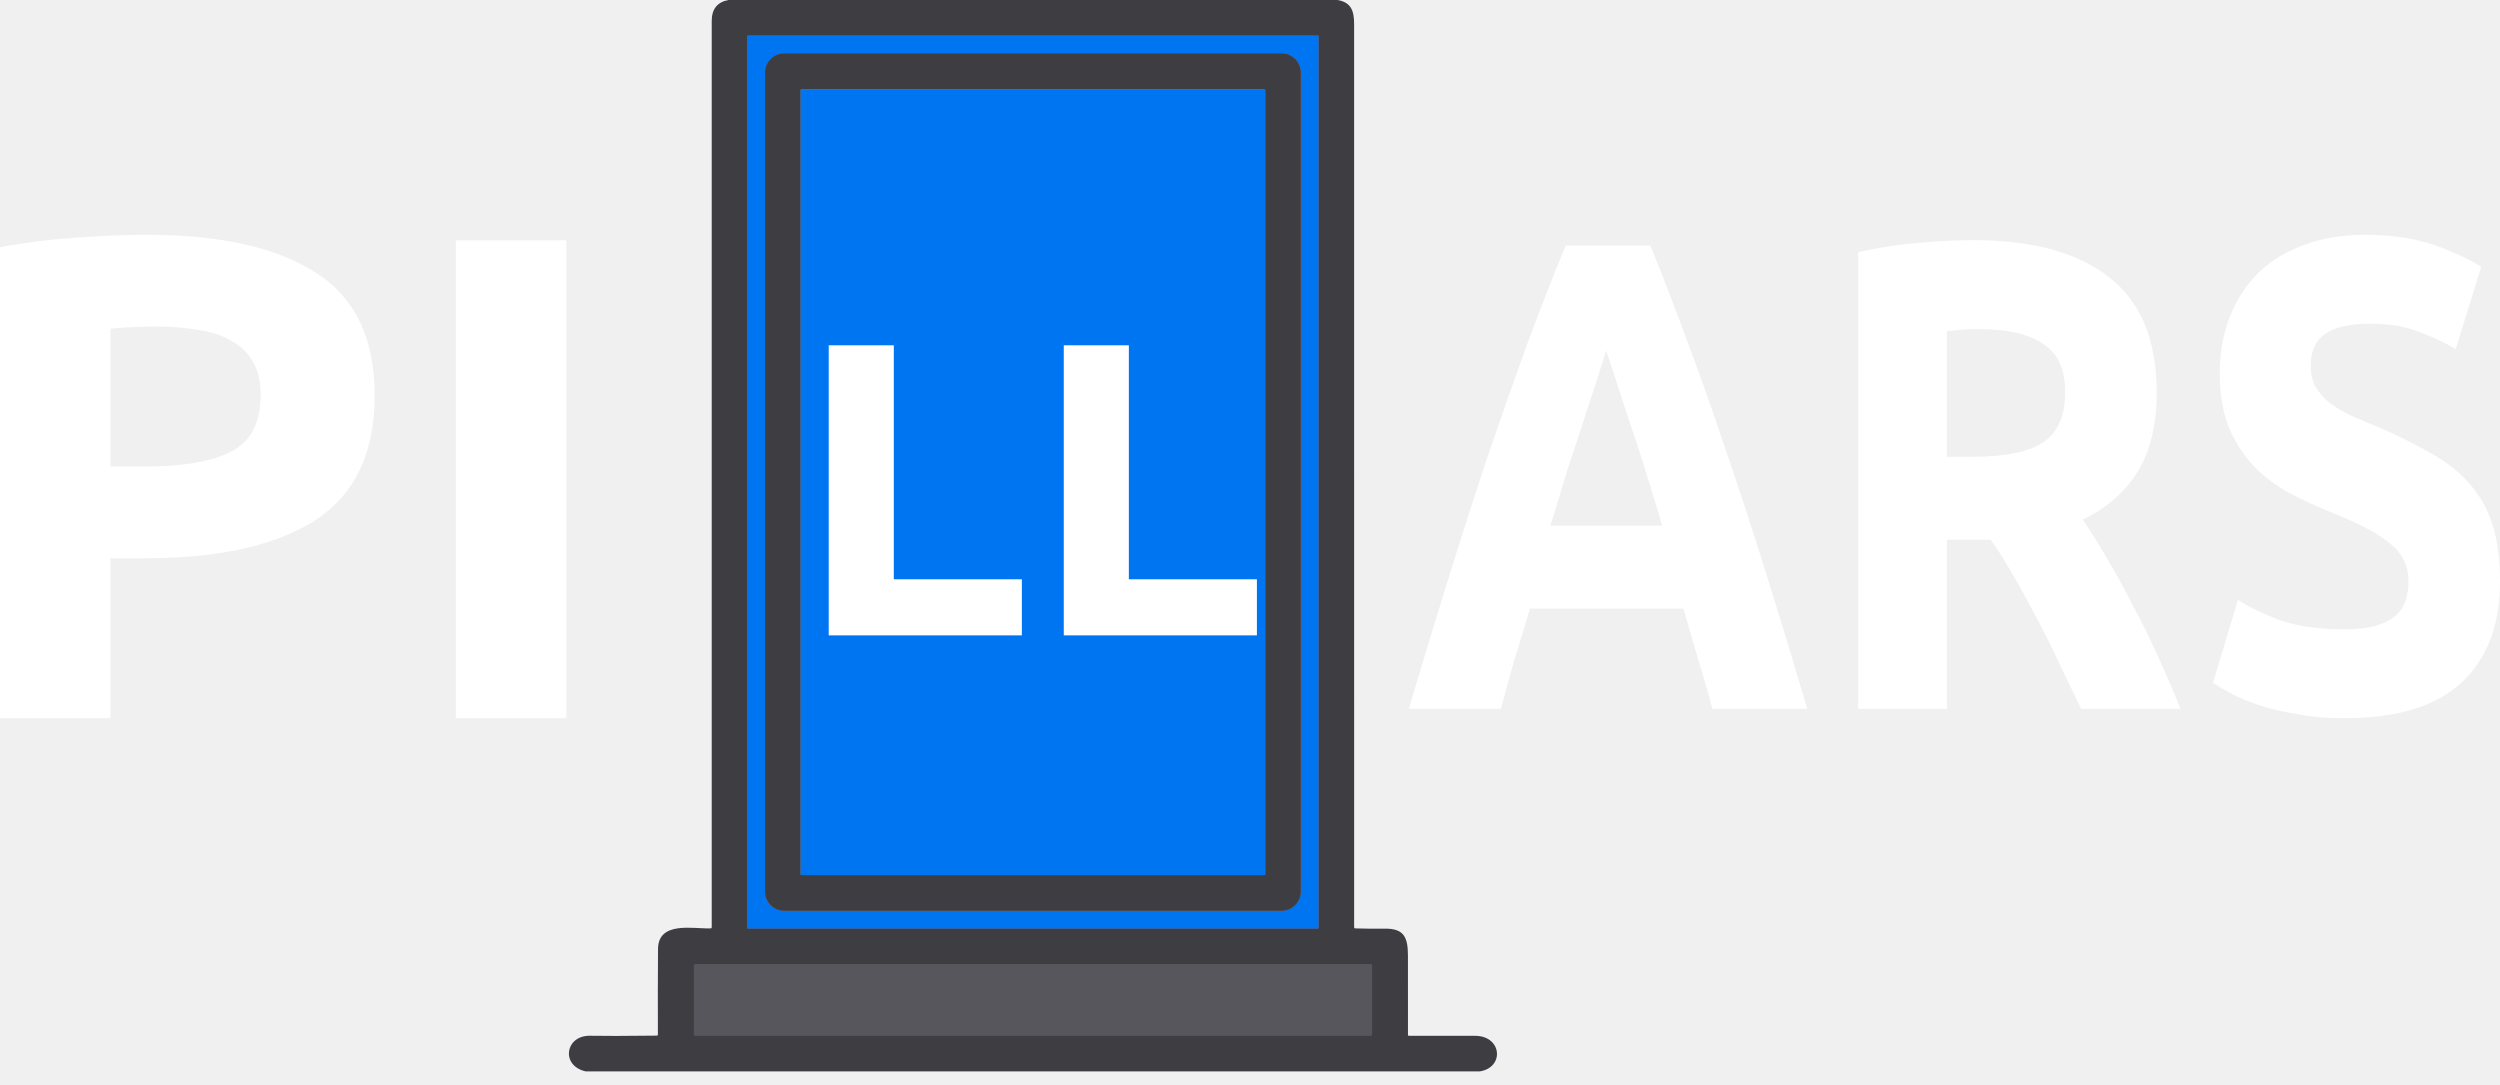
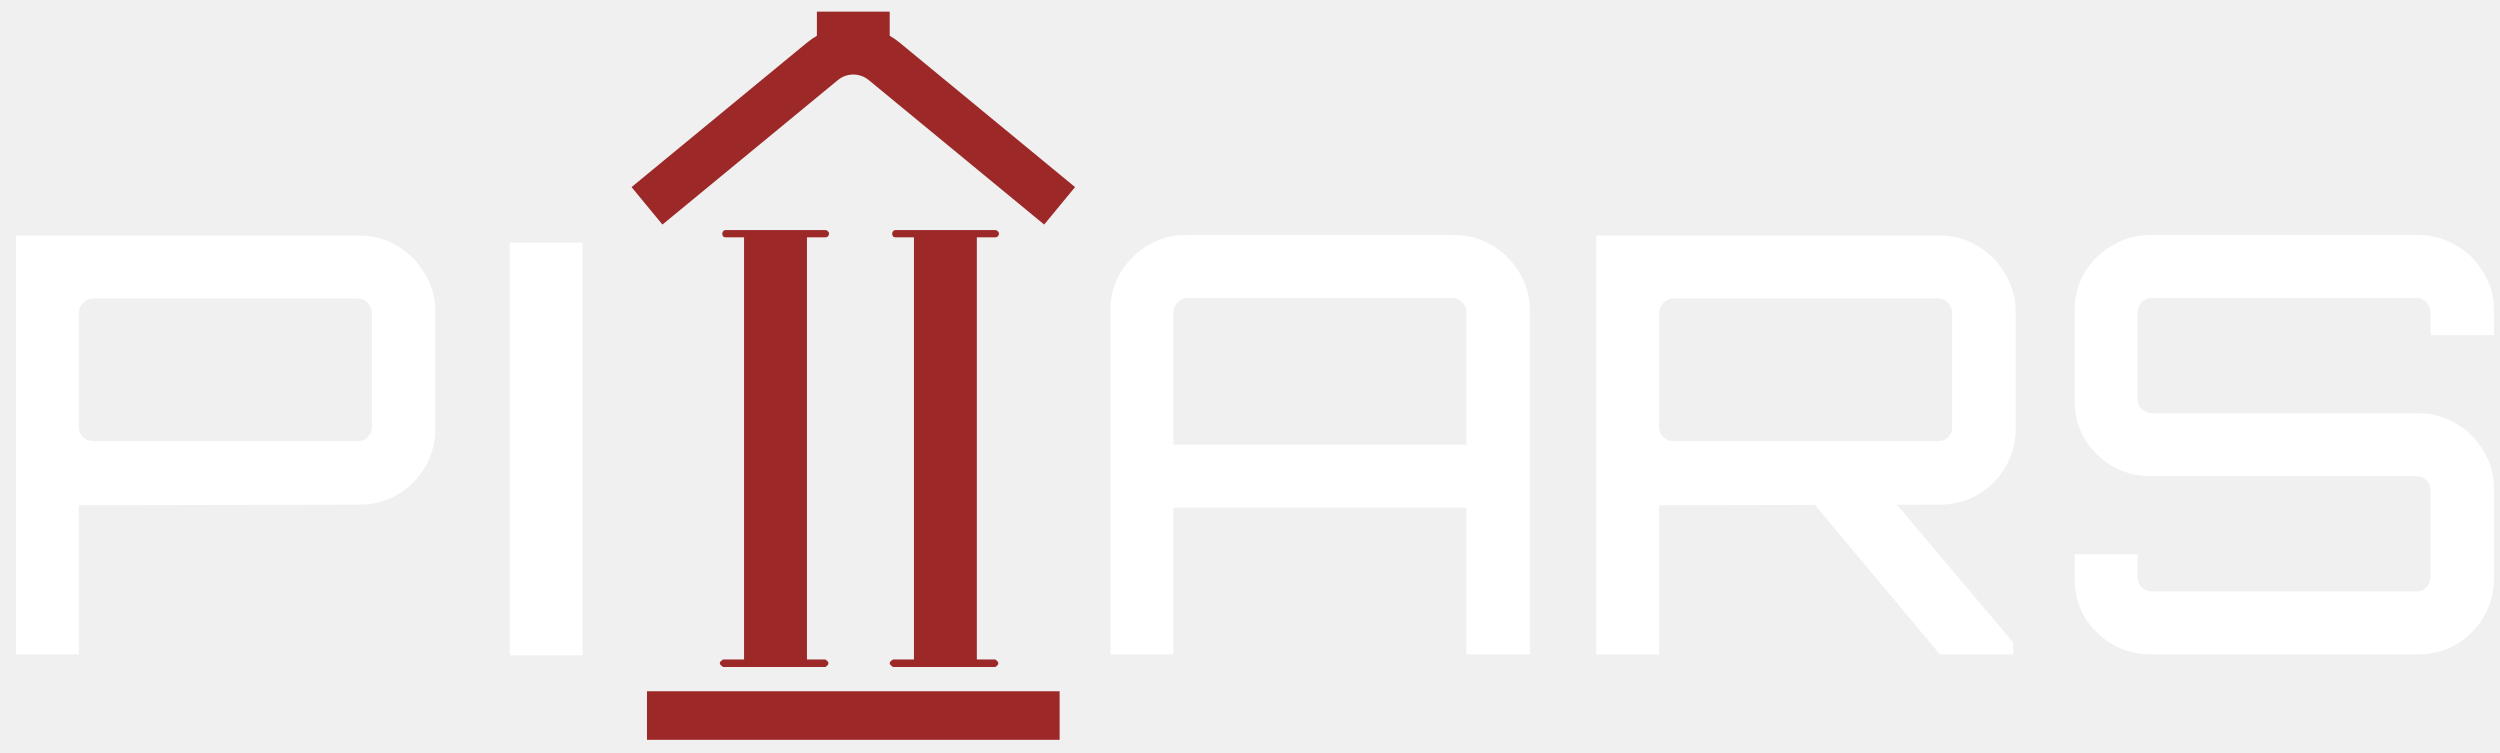
- <svg xmlns="http://www.w3.org/2000/svg" width="159" height="69" viewBox="0 0 159 69" fill="none">
-   <g clip-path="url(#clip0_2_944)">
-     <path d="M83.859 2.298C83.859 2.289 83.856 2.28 83.849 2.274C83.843 2.267 83.834 2.264 83.825 2.264H47.562C47.553 2.264 47.544 2.267 47.538 2.274C47.531 2.28 47.528 2.289 47.528 2.298V59.021C47.528 59.03 47.531 59.039 47.538 59.045C47.544 59.052 47.553 59.056 47.562 59.056H83.825C83.834 59.056 83.843 59.052 83.849 59.045C83.856 59.039 83.859 59.03 83.859 59.021V2.298Z" stroke="#9F5B4C" stroke-width="0.57" />
-     <path d="M87.265 61.408C87.265 61.384 87.255 61.361 87.239 61.344C87.222 61.327 87.199 61.318 87.175 61.318H44.223C44.211 61.318 44.2 61.32 44.189 61.325C44.178 61.329 44.168 61.336 44.159 61.344C44.151 61.353 44.144 61.363 44.14 61.374C44.135 61.385 44.133 61.397 44.133 61.408V65.784C44.133 65.796 44.135 65.808 44.14 65.819C44.144 65.83 44.151 65.84 44.159 65.848C44.168 65.856 44.178 65.863 44.189 65.868C44.2 65.872 44.211 65.875 44.223 65.875H87.175C87.199 65.875 87.222 65.865 87.239 65.848C87.255 65.831 87.265 65.808 87.265 65.784V61.408Z" stroke="#4B4A4F" stroke-width="0.57" />
-     <path d="M82.728 4.616C82.728 4.293 82.6 3.982 82.371 3.753C82.142 3.525 81.832 3.396 81.508 3.396H49.879C49.556 3.396 49.245 3.525 49.016 3.753C48.788 3.982 48.659 4.293 48.659 4.616V56.702C48.659 57.026 48.788 57.337 49.016 57.565C49.245 57.794 49.556 57.923 49.879 57.923H81.508C81.832 57.923 82.142 57.794 82.371 57.565C82.6 57.337 82.728 57.026 82.728 56.702V4.616Z" stroke="#9F5B4C" stroke-width="0.57" />
-     <path d="M80.466 5.731C80.466 5.719 80.461 5.708 80.453 5.7C80.445 5.692 80.434 5.688 80.423 5.688H50.964C50.953 5.688 50.942 5.692 50.934 5.7C50.926 5.708 50.921 5.719 50.921 5.731V55.61C50.921 55.621 50.926 55.632 50.934 55.64C50.942 55.648 50.953 55.653 50.964 55.653H80.423C80.434 55.653 80.445 55.648 80.453 55.64C80.461 55.632 80.466 55.621 80.466 55.61V5.731Z" stroke="#9F946E" stroke-width="0.57" />
-     <path d="M55.549 32.938H62.232C62.276 32.938 62.299 32.96 62.299 33.004C62.3 34.02 62.302 35.036 62.303 36.051C62.304 37.946 64.548 37.859 64.558 36.197C64.567 34.775 64.568 31.887 64.56 27.532C64.558 27.167 64.485 26.721 64.254 26.491C62.823 25.063 61.394 23.632 59.964 22.198C58.889 21.119 58.359 21.639 57.422 22.565C56.15 23.825 54.885 25.092 53.627 26.366C53.374 26.623 53.217 26.946 53.217 27.282C53.216 30.255 53.217 33.228 53.218 36.201C53.22 37.899 55.495 37.901 55.482 36.032C55.475 35.022 55.475 34.013 55.483 33.003C55.483 32.96 55.505 32.938 55.549 32.938Z" stroke="#9F946E" stroke-width="0.57" />
-     <path d="M66.861 36.289C66.865 36.966 67.341 37.469 68.023 37.469C69.383 37.47 70.743 37.467 72.103 37.459C72.649 37.456 73.072 37.433 73.371 37.389C75.667 37.054 77.449 35.292 77.983 33.168C78.11 32.659 78.174 31.879 78.173 30.83C78.171 29.41 78.298 27.796 78.105 26.401C77.783 24.092 75.965 22.295 73.84 21.775C72.331 21.405 70.108 21.595 68.388 21.593C67.498 21.591 66.829 21.845 66.828 22.823C66.822 27.313 66.833 31.801 66.861 36.289Z" stroke="#9F946E" stroke-width="0.57" />
-     <path d="M55.48 30.589C55.48 30.597 55.481 30.606 55.484 30.613C55.488 30.621 55.492 30.628 55.498 30.634C55.504 30.64 55.511 30.645 55.519 30.648C55.527 30.651 55.535 30.653 55.543 30.653L62.243 30.669C62.251 30.669 62.26 30.667 62.267 30.664C62.275 30.66 62.282 30.656 62.288 30.65C62.294 30.643 62.299 30.636 62.302 30.628C62.305 30.62 62.307 30.612 62.307 30.604L62.273 27.73C62.273 27.722 62.272 27.714 62.269 27.706C62.265 27.698 62.261 27.691 62.255 27.685L58.934 24.366C58.928 24.36 58.921 24.355 58.914 24.352C58.906 24.349 58.898 24.347 58.889 24.347C58.881 24.347 58.872 24.349 58.865 24.352C58.857 24.355 58.85 24.36 58.844 24.366L55.498 27.713C55.492 27.719 55.487 27.726 55.484 27.734C55.481 27.741 55.48 27.75 55.48 27.758V30.589Z" stroke="#9F946E" stroke-width="0.57" />
-     <path d="M72.603 35.188C74.485 35.1 75.905 33.623 75.904 31.74C75.904 30.483 75.906 29.226 75.91 27.968C75.914 27.232 75.857 26.67 75.739 26.282C74.814 23.248 71.6 23.867 69.156 23.854C69.11 23.853 69.087 23.875 69.087 23.921V35.131C69.087 35.17 69.107 35.19 69.147 35.191C70.936 35.214 72.088 35.213 72.603 35.188Z" stroke="#9F946E" stroke-width="0.57" />
-     <path d="M46.338 0H85.065C85.929 0.146 86.122 0.687 86.122 1.524C86.121 20.669 86.121 39.816 86.123 58.964C86.123 59.017 86.149 59.044 86.202 59.046C86.822 59.065 87.443 59.07 88.065 59.062C89.284 59.045 89.542 59.6 89.545 60.762C89.55 62.452 89.551 64.138 89.547 65.822C89.547 65.829 89.549 65.836 89.552 65.843C89.555 65.85 89.559 65.856 89.564 65.861C89.569 65.866 89.575 65.87 89.582 65.873C89.589 65.876 89.596 65.877 89.603 65.877C91.012 65.875 92.419 65.875 93.823 65.879C95.515 65.882 95.703 67.872 94.132 68.139H37.239C35.636 67.765 35.95 65.835 37.545 65.874C38.331 65.892 39.741 65.889 41.775 65.865C41.819 65.865 41.841 65.842 41.841 65.798C41.835 63.976 41.838 62.162 41.85 60.356C41.862 58.566 44.084 59.08 45.184 59.046C45.238 59.045 45.265 59.018 45.265 58.964C45.265 39.752 45.265 20.541 45.265 1.331C45.265 0.572 45.623 0.129 46.338 0ZM83.859 2.298C83.859 2.289 83.856 2.28 83.849 2.274C83.843 2.267 83.834 2.264 83.825 2.264H47.562C47.553 2.264 47.544 2.267 47.538 2.274C47.532 2.28 47.528 2.289 47.528 2.298V59.021C47.528 59.03 47.532 59.039 47.538 59.045C47.544 59.052 47.553 59.056 47.562 59.056H83.825C83.834 59.056 83.843 59.052 83.849 59.045C83.856 59.039 83.859 59.03 83.859 59.021V2.298ZM87.265 61.408C87.265 61.385 87.256 61.361 87.239 61.345C87.222 61.328 87.199 61.318 87.175 61.318H44.223C44.212 61.318 44.2 61.32 44.189 61.325C44.178 61.33 44.168 61.336 44.159 61.345C44.151 61.353 44.144 61.363 44.14 61.374C44.135 61.385 44.133 61.397 44.133 61.408V65.784C44.133 65.796 44.135 65.808 44.14 65.819C44.144 65.83 44.151 65.84 44.159 65.848C44.168 65.857 44.178 65.863 44.189 65.868C44.2 65.873 44.212 65.875 44.223 65.875H87.175C87.199 65.875 87.222 65.865 87.239 65.848C87.256 65.831 87.265 65.808 87.265 65.784V61.408Z" fill="#3E3D42" />
-     <path d="M83.859 59.021C83.859 59.03 83.856 59.039 83.849 59.045C83.843 59.052 83.834 59.056 83.825 59.056H47.562C47.553 59.056 47.544 59.052 47.538 59.045C47.532 59.039 47.528 59.03 47.528 59.021V2.298C47.528 2.289 47.532 2.28 47.538 2.274C47.544 2.267 47.553 2.264 47.562 2.264H83.825C83.834 2.264 83.843 2.267 83.849 2.274C83.856 2.28 83.859 2.289 83.859 2.298V59.021ZM82.728 4.617C82.728 4.293 82.6 3.983 82.371 3.754C82.142 3.525 81.832 3.396 81.508 3.396H49.879C49.556 3.396 49.245 3.525 49.017 3.754C48.788 3.983 48.659 4.293 48.659 4.617V56.703C48.659 57.026 48.788 57.337 49.017 57.566C49.245 57.794 49.556 57.923 49.879 57.923H81.508C81.832 57.923 82.142 57.794 82.371 57.566C82.6 57.337 82.728 57.026 82.728 56.703V4.617Z" fill="#0075F2" />
-     <path d="M82.728 56.703C82.728 57.027 82.6 57.337 82.371 57.566C82.142 57.795 81.832 57.923 81.508 57.923H49.879C49.556 57.923 49.245 57.795 49.017 57.566C48.788 57.337 48.659 57.027 48.659 56.703V4.617C48.659 4.293 48.788 3.983 49.017 3.754C49.245 3.525 49.556 3.396 49.879 3.396H81.508C81.832 3.396 82.142 3.525 82.371 3.754C82.6 3.983 82.728 4.293 82.728 4.617V56.703ZM80.466 5.731C80.466 5.719 80.461 5.709 80.454 5.701C80.445 5.693 80.435 5.688 80.423 5.688H50.964C50.953 5.688 50.942 5.693 50.934 5.701C50.926 5.709 50.922 5.719 50.922 5.731V55.61C50.922 55.622 50.926 55.633 50.934 55.64C50.942 55.648 50.953 55.653 50.964 55.653H80.423C80.435 55.653 80.445 55.648 80.454 55.64C80.461 55.633 80.466 55.622 80.466 55.61V5.731Z" fill="#3E3D42" />
-     <path d="M80.466 55.61C80.466 55.621 80.462 55.632 80.454 55.64C80.445 55.648 80.435 55.653 80.423 55.653H50.964C50.953 55.653 50.942 55.648 50.934 55.64C50.926 55.632 50.922 55.621 50.922 55.61V5.731C50.922 5.719 50.926 5.708 50.934 5.7C50.942 5.692 50.953 5.688 50.964 5.688H80.423C80.435 5.688 80.445 5.692 80.454 5.7C80.462 5.708 80.466 5.719 80.466 5.731V55.61ZM55.549 32.938H62.232C62.277 32.938 62.299 32.96 62.299 33.005C62.301 34.02 62.302 35.036 62.303 36.051C62.304 37.946 64.548 37.859 64.558 36.197C64.567 34.775 64.568 31.887 64.56 27.532C64.558 27.168 64.485 26.722 64.254 26.491C62.824 25.063 61.394 23.632 59.965 22.198C58.889 21.119 58.359 21.639 57.423 22.566C56.15 23.825 54.885 25.092 53.627 26.366C53.374 26.623 53.217 26.947 53.217 27.282C53.216 30.255 53.217 33.228 53.218 36.201C53.22 37.899 55.496 37.901 55.482 36.032C55.475 35.023 55.476 34.013 55.484 33.003C55.484 32.96 55.505 32.938 55.549 32.938ZM66.861 36.289C66.865 36.967 67.341 37.47 68.023 37.47C69.383 37.471 70.743 37.467 72.103 37.459C72.65 37.456 73.072 37.433 73.371 37.39C75.667 37.054 77.449 35.292 77.983 33.168C78.11 32.659 78.174 31.88 78.173 30.83C78.172 29.41 78.298 27.796 78.105 26.401C77.783 24.092 75.965 22.295 73.84 21.775C72.331 21.405 70.108 21.595 68.389 21.593C67.498 21.591 66.829 21.846 66.828 22.824C66.822 27.313 66.833 31.802 66.861 36.289Z" fill="#0075F2" />
-     <path d="M68.023 37.47C67.341 37.47 66.865 36.967 66.861 36.289C66.833 31.802 66.822 27.313 66.828 22.824C66.829 21.846 67.498 21.592 68.389 21.593C70.108 21.596 72.331 21.405 73.84 21.775C75.965 22.296 77.783 24.092 78.105 26.401C78.298 27.796 78.172 29.41 78.173 30.83C78.174 31.88 78.11 32.659 77.983 33.169C77.449 35.293 75.667 37.055 73.371 37.39C73.072 37.433 72.65 37.456 72.103 37.459C70.743 37.467 69.383 37.471 68.023 37.47ZM72.603 35.189C74.485 35.101 75.905 33.624 75.904 31.741C75.904 30.483 75.906 29.226 75.91 27.969C75.914 27.233 75.857 26.671 75.739 26.283C74.814 23.248 71.6 23.867 69.156 23.854C69.11 23.853 69.087 23.876 69.087 23.922V35.132C69.087 35.171 69.107 35.191 69.147 35.191C70.936 35.215 72.088 35.214 72.603 35.189Z" fill="#3E3D42" />
-     <path d="M75.904 31.741C75.905 33.624 74.485 35.101 72.603 35.189C72.088 35.214 70.936 35.214 69.147 35.191C69.107 35.191 69.087 35.17 69.087 35.132V23.922C69.087 23.876 69.11 23.853 69.156 23.854C71.6 23.867 74.814 23.248 75.739 26.283C75.857 26.671 75.914 27.233 75.91 27.969C75.906 29.226 75.904 30.483 75.904 31.741Z" fill="#0075F2" />
-     <path d="M55.48 30.589V27.758C55.48 27.75 55.481 27.741 55.484 27.734C55.488 27.726 55.492 27.719 55.498 27.713L58.844 24.366C58.85 24.36 58.857 24.355 58.865 24.352C58.873 24.349 58.881 24.347 58.889 24.347C58.898 24.347 58.906 24.349 58.914 24.352C58.922 24.355 58.928 24.36 58.934 24.366L62.255 27.685C62.261 27.691 62.266 27.698 62.269 27.706C62.272 27.714 62.273 27.722 62.273 27.73L62.307 30.604C62.307 30.612 62.305 30.62 62.302 30.628C62.299 30.636 62.294 30.643 62.288 30.65C62.283 30.656 62.276 30.66 62.268 30.664C62.26 30.667 62.251 30.669 62.243 30.669L55.544 30.653C55.535 30.653 55.527 30.651 55.519 30.648C55.511 30.645 55.504 30.64 55.498 30.634C55.492 30.628 55.488 30.621 55.484 30.613C55.481 30.606 55.48 30.597 55.48 30.589Z" fill="#0075F2" />
-     <path d="M87.175 61.318H44.223C44.173 61.318 44.133 61.358 44.133 61.408V65.784C44.133 65.834 44.173 65.875 44.223 65.875H87.175C87.225 65.875 87.265 65.834 87.265 65.784V61.408C87.265 61.358 87.225 61.318 87.175 61.318Z" fill="#57565C" />
-     <rect x="53.168" y="20.291" width="13.027" height="18.538" fill="#0075F2" />
-     <rect x="63.94" y="19.54" width="15.031" height="19.289" fill="#0075F2" />
-     <path d="M64.99 36.842V40.409H52.707V21.961H56.846V36.842H64.99Z" fill="white" />
-     <path d="M79.939 36.842V40.409H67.656V21.961H71.795V36.842H79.939Z" fill="white" />
-   </g>
-   <path d="M9.37 14.934C14.024 14.934 17.598 15.738 20.09 17.346C22.583 18.925 23.829 21.527 23.829 25.153C23.829 28.808 22.568 31.454 20.045 33.092C17.523 34.7 13.919 35.504 9.234 35.504H7.027V45.679H0V15.723C1.532 15.431 3.153 15.226 4.865 15.109C6.577 14.992 8.078 14.934 9.37 14.934ZM9.82 20.767C9.309 20.767 8.799 20.782 8.288 20.811C7.808 20.84 7.388 20.869 7.027 20.899V29.671H9.234C11.667 29.671 13.499 29.349 14.73 28.706C15.961 28.062 16.577 26.863 16.577 25.109C16.577 24.261 16.412 23.559 16.081 23.004C15.781 22.448 15.331 22.01 14.73 21.688C14.159 21.337 13.454 21.103 12.613 20.986C11.772 20.84 10.841 20.767 9.82 20.767Z" fill="white" />
-   <path d="M28.989 15.284H36.017V45.679H28.989V15.284Z" fill="white" />
-   <path d="M108.906 45.084C108.641 44.063 108.34 43.014 108.003 41.937C107.689 40.86 107.376 39.783 107.063 38.705H97.302C96.989 39.783 96.664 40.86 96.326 41.937C96.013 43.014 95.724 44.063 95.459 45.084H89.602C90.542 41.909 91.434 38.975 92.277 36.281C93.121 33.588 93.94 31.051 94.736 28.669C95.555 26.288 96.35 24.034 97.121 21.908C97.917 19.753 98.736 17.655 99.58 15.614H104.966C105.786 17.655 106.593 19.753 107.388 21.908C108.183 24.034 108.979 26.288 109.774 28.669C110.594 31.051 111.425 33.588 112.268 36.281C113.112 38.975 114.004 41.909 114.944 45.084H108.906ZM102.146 22.291C102.026 22.716 101.845 23.297 101.604 24.034C101.363 24.771 101.086 25.622 100.773 26.586C100.459 27.549 100.11 28.613 99.724 29.775C99.363 30.937 98.989 32.156 98.604 33.432H105.725C105.34 32.156 104.966 30.937 104.605 29.775C104.243 28.613 103.894 27.549 103.556 26.586C103.243 25.622 102.966 24.771 102.725 24.034C102.484 23.297 102.291 22.716 102.146 22.291Z" fill="white" />
-   <path d="M125.525 15.274C129.285 15.274 132.165 16.068 134.165 17.655C136.165 19.215 137.165 21.653 137.165 24.97C137.165 27.039 136.756 28.726 135.936 30.03C135.141 31.306 133.984 32.312 132.466 33.049C132.972 33.786 133.502 34.637 134.056 35.601C134.611 36.536 135.153 37.529 135.683 38.578C136.238 39.598 136.768 40.676 137.274 41.81C137.78 42.915 138.25 44.007 138.684 45.084H132.357C131.899 44.12 131.43 43.142 130.948 42.15C130.49 41.158 130.008 40.194 129.502 39.258C129.019 38.323 128.537 37.444 128.055 36.621C127.573 35.771 127.091 35.006 126.609 34.325H123.826V45.084H118.186V16.039C119.416 15.756 120.681 15.557 121.982 15.444C123.308 15.331 124.489 15.274 125.525 15.274ZM125.85 20.93C125.441 20.93 125.067 20.944 124.73 20.972C124.416 21 124.115 21.029 123.826 21.057V29.052H125.417C127.537 29.052 129.056 28.74 129.971 28.116C130.887 27.493 131.345 26.43 131.345 24.927C131.345 23.481 130.875 22.461 129.935 21.865C129.019 21.241 127.658 20.93 125.85 20.93Z" fill="white" />
-   <path d="M149.131 40.024C149.926 40.024 150.577 39.953 151.083 39.811C151.613 39.641 152.035 39.428 152.348 39.173C152.662 38.89 152.878 38.563 152.999 38.195C153.119 37.826 153.18 37.415 153.18 36.962C153.18 35.998 152.794 35.204 152.023 34.58C151.252 33.928 149.926 33.234 148.046 32.497C147.227 32.156 146.408 31.774 145.588 31.348C144.769 30.895 144.034 30.342 143.383 29.69C142.732 29.009 142.202 28.201 141.792 27.266C141.383 26.302 141.178 25.14 141.178 23.779C141.178 22.418 141.395 21.199 141.829 20.122C142.262 19.016 142.877 18.081 143.672 17.315C144.467 16.55 145.431 15.968 146.564 15.572C147.697 15.146 148.974 14.934 150.396 14.934C152.083 14.934 153.541 15.146 154.77 15.572C155.999 15.997 157.012 16.465 157.807 16.975L156.18 22.205C155.481 21.78 154.698 21.412 153.83 21.1C152.987 20.76 151.963 20.59 150.758 20.59C149.408 20.59 148.432 20.816 147.829 21.27C147.251 21.695 146.962 22.361 146.962 23.269C146.962 23.807 147.07 24.261 147.287 24.629C147.504 24.998 147.805 25.338 148.191 25.65C148.601 25.933 149.059 26.203 149.565 26.458C150.095 26.685 150.673 26.926 151.3 27.181C152.601 27.748 153.734 28.315 154.698 28.882C155.662 29.421 156.457 30.058 157.084 30.796C157.735 31.533 158.217 32.397 158.53 33.39C158.843 34.382 159 35.587 159 37.004C159 39.754 158.181 41.895 156.542 43.426C154.903 44.928 152.433 45.679 149.131 45.679C148.022 45.679 147.022 45.594 146.13 45.424C145.239 45.282 144.443 45.098 143.744 44.871C143.07 44.645 142.479 44.404 141.973 44.148C141.491 43.893 141.081 43.652 140.744 43.426L142.335 38.153C143.082 38.634 143.998 39.074 145.082 39.471C146.191 39.839 147.54 40.024 149.131 40.024Z" fill="white" />
-   <defs>
-     <clipPath id="clip0_2_944">
-       <rect width="68.139" height="68.139" fill="white" transform="translate(31.6244)" />
-     </clipPath>
-   </defs>
+ <svg xmlns="http://www.w3.org/2000/svg" width="103" height="31" viewBox="0 0 103 31" fill="none">
+   <path d="M0.656 26.96V9.704H14.792C15.368 9.704 15.896 9.848 16.376 10.136C16.856 10.424 17.232 10.808 17.504 11.288C17.792 11.752 17.936 12.264 17.936 12.824V17.672C17.936 18.248 17.792 18.776 17.504 19.256C17.232 19.72 16.856 20.096 16.376 20.384C15.896 20.656 15.368 20.792 14.792 20.792L3.248 20.816V26.96H0.656ZM3.848 18.176H14.744C14.904 18.176 15.04 18.12 15.152 18.008C15.264 17.896 15.32 17.76 15.32 17.6V12.896C15.32 12.736 15.264 12.6 15.152 12.488C15.04 12.36 14.904 12.296 14.744 12.296H3.848C3.688 12.296 3.544 12.36 3.416 12.488C3.304 12.6 3.248 12.736 3.248 12.896V17.6C3.248 17.76 3.304 17.896 3.416 18.008C3.544 18.12 3.688 18.176 3.848 18.176Z" fill="white" />
+   <path d="M45.751 26.96V12.8C45.751 12.224 45.887 11.704 46.159 11.24C46.447 10.76 46.823 10.384 47.287 10.112C47.767 9.824 48.295 9.68 48.871 9.68H59.887C60.463 9.68 60.991 9.824 61.471 10.112C61.951 10.384 62.327 10.76 62.599 11.24C62.887 11.704 63.031 12.224 63.031 12.8V26.96H60.415V20.912H48.343V26.96H45.751ZM48.343 18.32H60.415V12.872C60.415 12.712 60.359 12.576 60.247 12.464C60.135 12.336 59.999 12.272 59.839 12.272H48.943C48.783 12.272 48.639 12.336 48.511 12.464C48.399 12.576 48.343 12.712 48.343 12.872V18.32Z" fill="white" />
+   <path d="M79.925 26.96L74.525 20.504H77.909L82.949 26.48V26.96H79.925ZM65.765 26.96V9.704H79.901C80.477 9.704 81.005 9.848 81.485 10.136C81.965 10.424 82.341 10.808 82.613 11.288C82.901 11.752 83.045 12.264 83.045 12.824V17.672C83.045 18.248 82.901 18.776 82.613 19.256C82.341 19.72 81.965 20.096 81.485 20.384C81.005 20.656 80.477 20.792 79.901 20.792L68.357 20.816V26.96H65.765ZM68.957 18.176H79.853C80.013 18.176 80.149 18.12 80.261 18.008C80.373 17.896 80.429 17.76 80.429 17.6V12.896C80.429 12.736 80.373 12.6 80.261 12.488C80.149 12.36 80.013 12.296 79.853 12.296H68.957C68.797 12.296 68.653 12.36 68.525 12.488C68.413 12.6 68.357 12.736 68.357 12.896V17.6C68.357 17.76 68.413 17.896 68.525 18.008C68.653 18.12 68.797 18.176 68.957 18.176Z" fill="white" />
+   <path d="M88.594 26.96C88.034 26.96 87.514 26.824 87.034 26.552C86.554 26.264 86.17 25.888 85.882 25.424C85.61 24.944 85.474 24.416 85.474 23.84V22.832H88.066V23.768C88.066 23.928 88.122 24.072 88.234 24.2C88.362 24.312 88.506 24.368 88.666 24.368H99.562C99.722 24.368 99.858 24.312 99.97 24.2C100.082 24.072 100.138 23.928 100.138 23.768V20.216C100.138 20.04 100.082 19.896 99.97 19.784C99.858 19.672 99.722 19.616 99.562 19.616H88.594C88.034 19.616 87.514 19.48 87.034 19.208C86.554 18.92 86.17 18.544 85.882 18.08C85.61 17.6 85.474 17.072 85.474 16.496V12.8C85.474 12.224 85.61 11.704 85.882 11.24C86.17 10.76 86.554 10.384 87.034 10.112C87.514 9.824 88.034 9.68 88.594 9.68H99.634C100.194 9.68 100.714 9.824 101.194 10.112C101.674 10.384 102.05 10.76 102.322 11.24C102.61 11.704 102.754 12.224 102.754 12.8V13.808H100.138V12.872C100.138 12.712 100.082 12.576 99.97 12.464C99.858 12.336 99.722 12.272 99.562 12.272H88.666C88.506 12.272 88.362 12.336 88.234 12.464C88.122 12.576 88.066 12.712 88.066 12.872V16.424C88.066 16.6 88.122 16.744 88.234 16.856C88.362 16.968 88.506 17.024 88.666 17.024H99.634C100.194 17.024 100.714 17.168 101.194 17.456C101.674 17.728 102.05 18.104 102.322 18.584C102.61 19.048 102.754 19.568 102.754 20.144V23.84C102.754 24.416 102.61 24.944 102.322 25.424C102.05 25.888 101.674 26.264 101.194 26.552C100.714 26.824 100.194 26.96 99.634 26.96H88.594Z" fill="white" />
+   <line x1="26.656" y1="29.48" x2="43.656" y2="29.48" stroke="#9C2828" stroke-width="2" />
+   <path d="M26.656 8.48L33.885 2.527C34.623 1.919 35.689 1.919 36.427 2.527L43.656 8.48" stroke="#9C2828" stroke-width="2" />
+   <path d="M30.655 9.779H29.896C29.854 9.779 29.82 9.767 29.795 9.743C29.77 9.711 29.757 9.675 29.757 9.636C29.757 9.588 29.77 9.552 29.795 9.528C29.82 9.496 29.854 9.48 29.896 9.48H34.004C34.047 9.48 34.08 9.496 34.105 9.528C34.139 9.552 34.156 9.584 34.156 9.624C34.156 9.671 34.139 9.711 34.105 9.743C34.08 9.767 34.047 9.779 34.004 9.779H33.246V27.169H34.004C34.089 27.225 34.131 27.276 34.131 27.324C34.131 27.38 34.089 27.432 34.004 27.48H29.795C29.702 27.424 29.656 27.372 29.656 27.324C29.656 27.276 29.702 27.225 29.795 27.169H30.655V9.779Z" fill="#9C2828" />
+   <path d="M37.655 9.779H36.896C36.854 9.779 36.82 9.767 36.795 9.743C36.77 9.711 36.757 9.675 36.757 9.636C36.757 9.588 36.77 9.552 36.795 9.528C36.82 9.496 36.854 9.48 36.896 9.48H41.004C41.047 9.48 41.08 9.496 41.105 9.528C41.139 9.552 41.156 9.584 41.156 9.624C41.156 9.671 41.139 9.711 41.105 9.743C41.08 9.767 41.047 9.779 41.004 9.779H40.246V27.169H41.004C41.089 27.225 41.131 27.276 41.131 27.324C41.131 27.38 41.089 27.432 41.004 27.48H36.795C36.702 27.424 36.656 27.372 36.656 27.324C36.656 27.276 36.702 27.225 36.795 27.169H37.655V9.779Z" fill="#9C2828" />
+   <line x1="36.656" y1="0.98" x2="33.656" y2="0.98" stroke="#9C2828" />
+   <path d="M21 27V10H24V27H21Z" fill="white" />
</svg>
